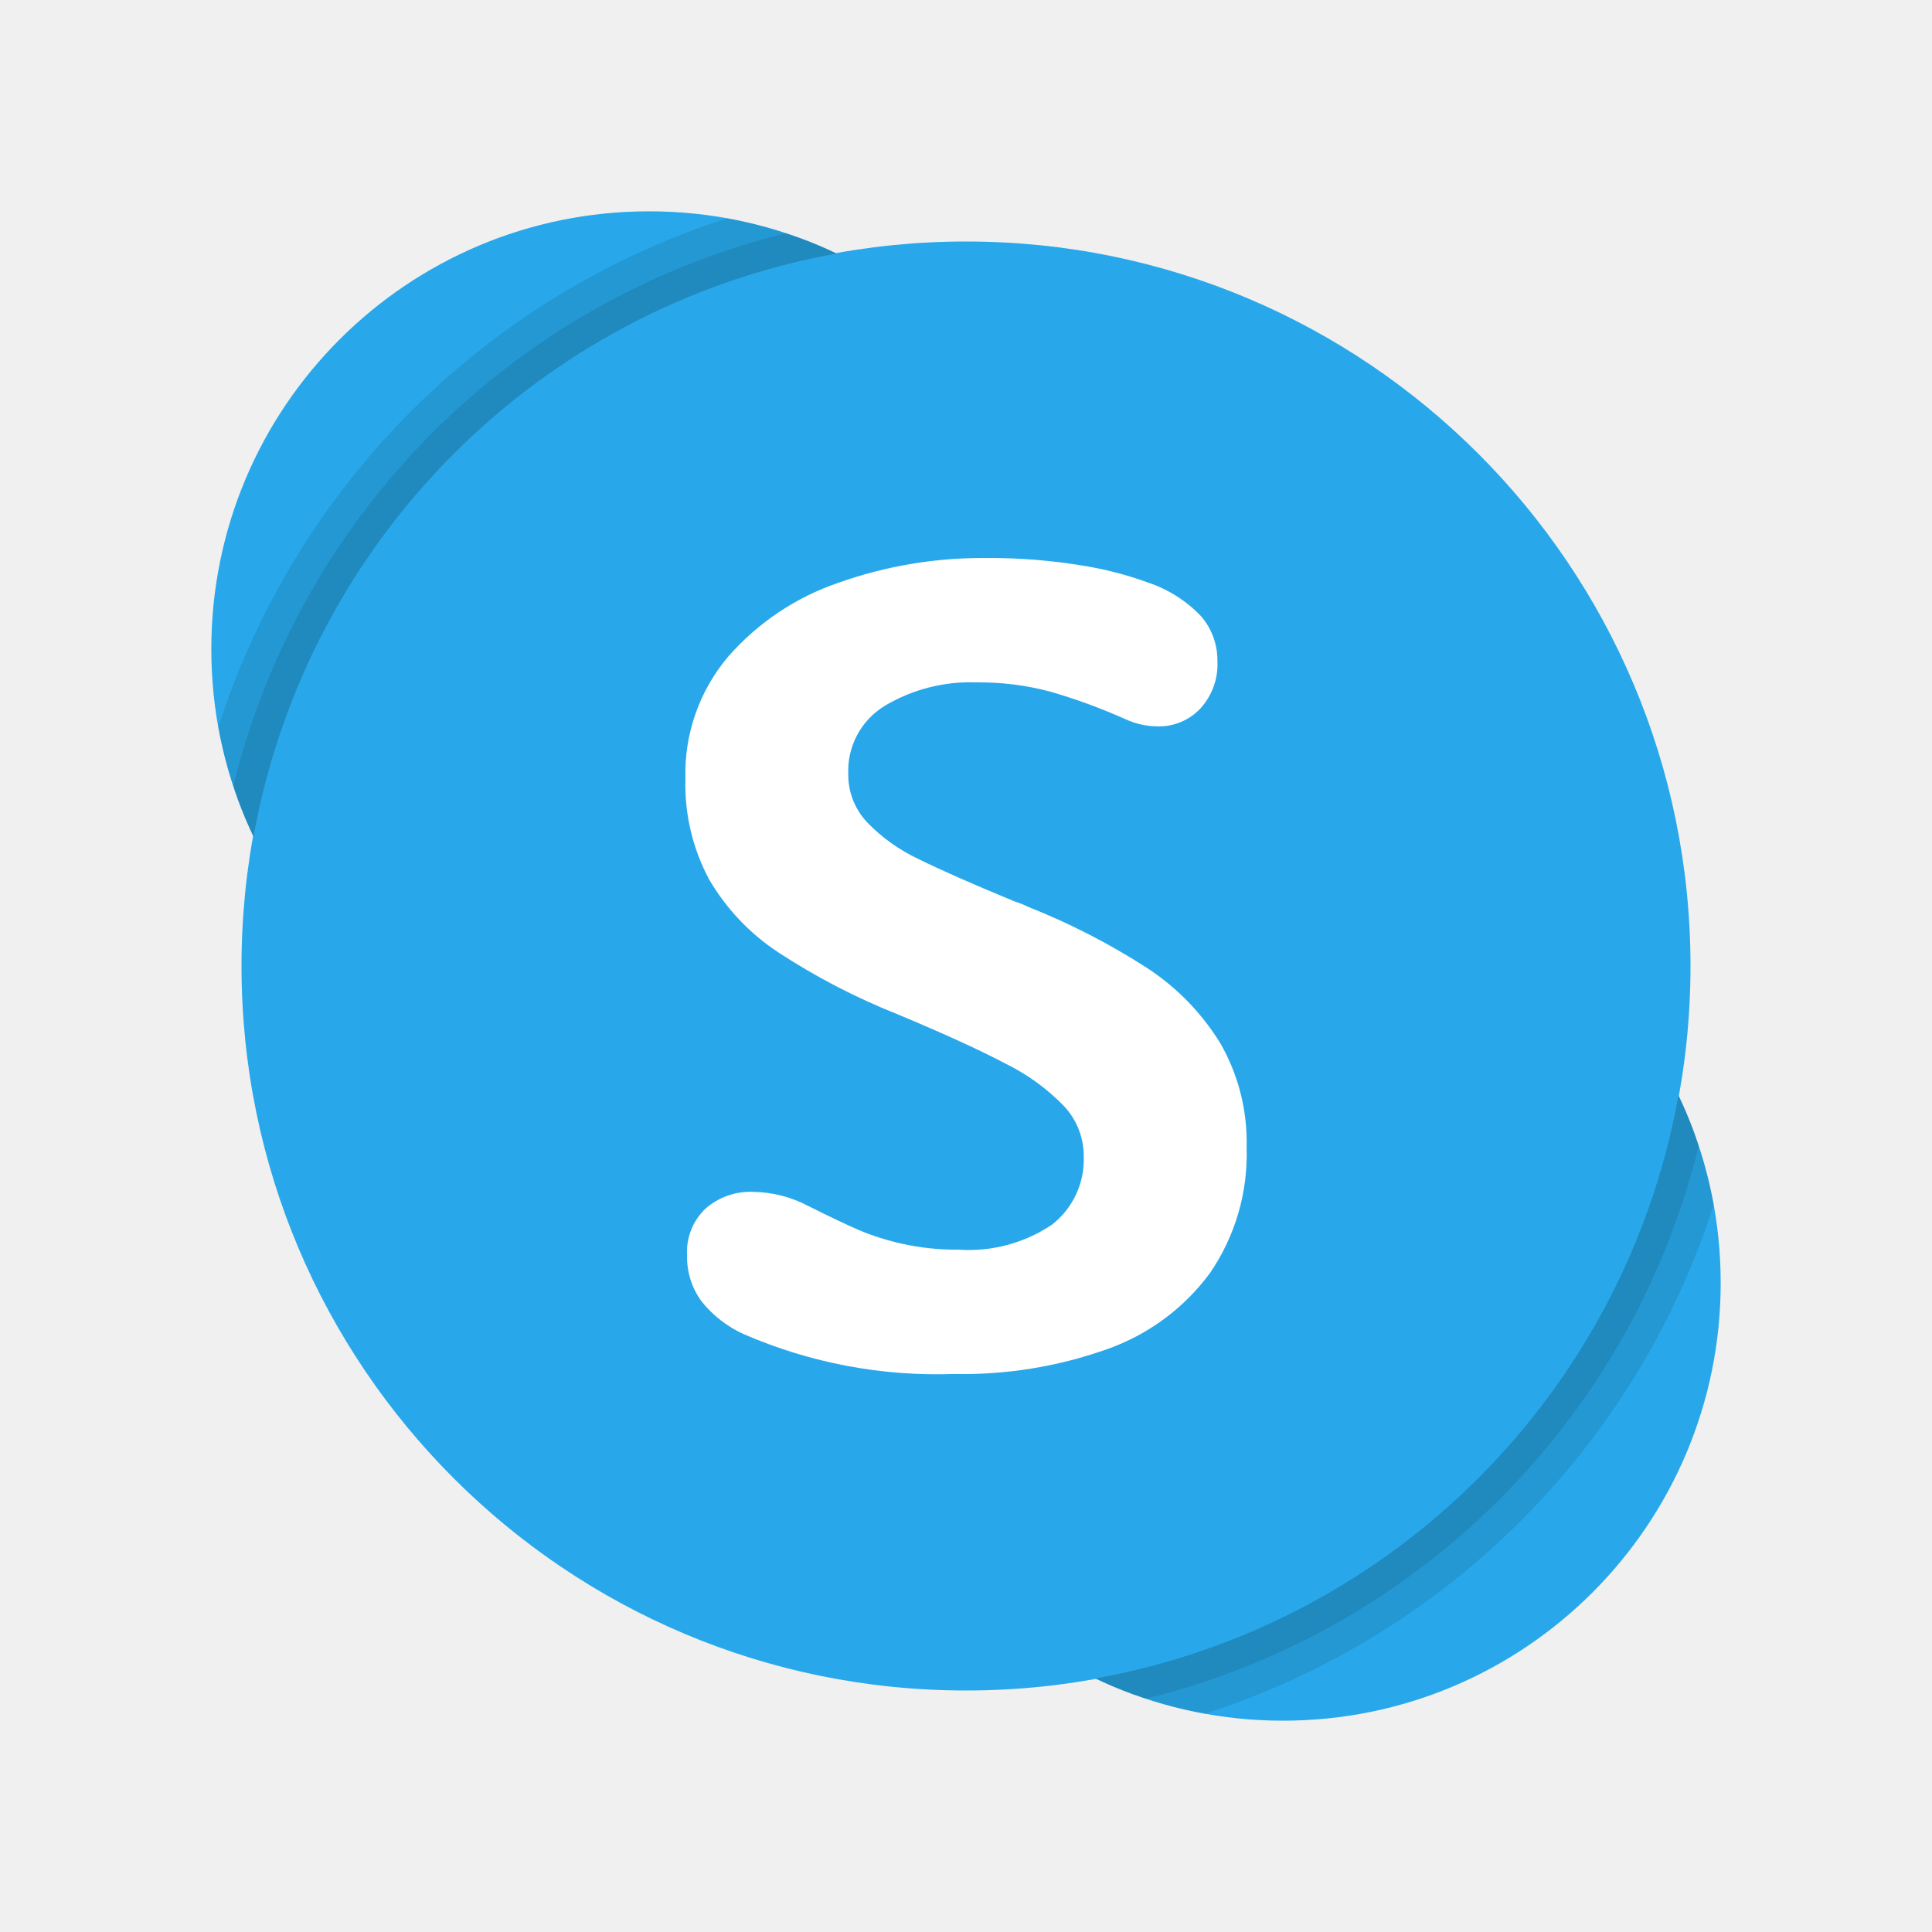
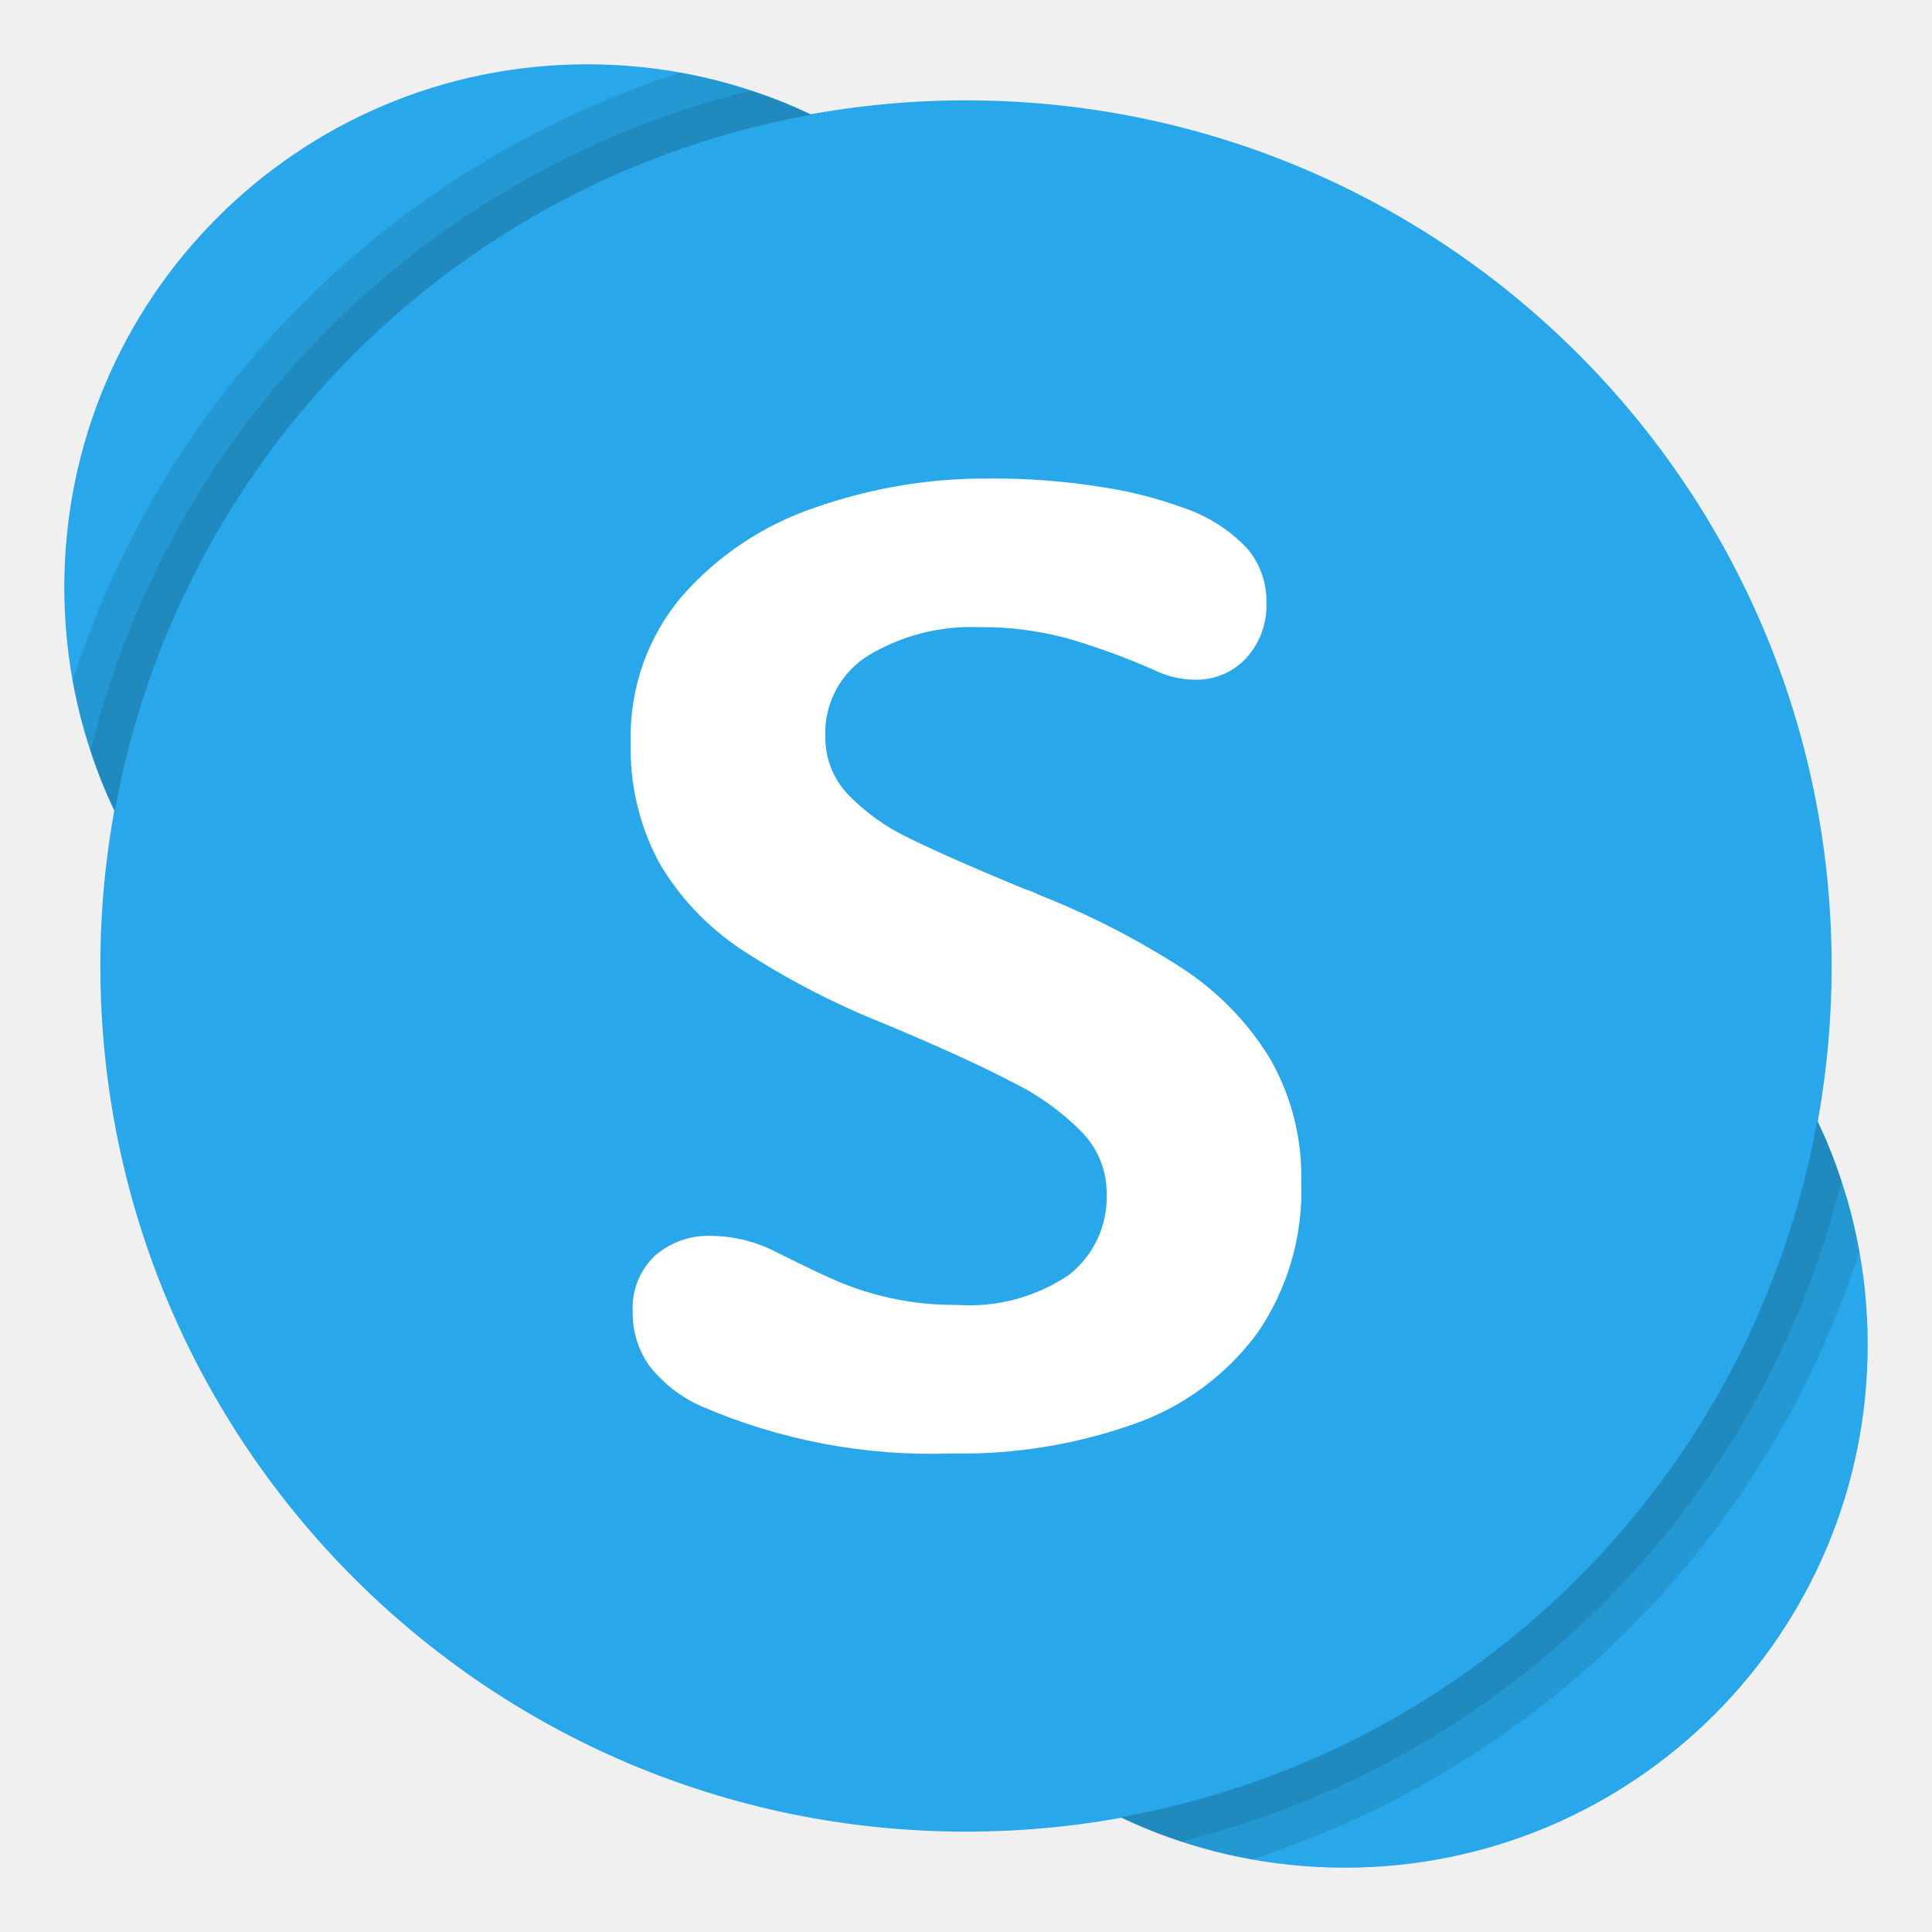
- <svg xmlns="http://www.w3.org/2000/svg" viewBox="0 0 64 64">
-   <circle cx="21.5" cy="21.5" r="14.5" fill="#28a8ea" />
-   <circle cx="42.5" cy="42.5" r="14.5" fill="#28a8ea" />
-   <circle cx="32" cy="32" r="24" fill="#28a8ea" />
-   <path fill="#fff" fill-rule="evenodd" d="M25.776 31.544a7.294 7.294 0 01-2.287-2.415 6.672 6.672 0 01-.784-3.335 5.995 5.995 0 011.412-4.037 8.501 8.501 0 013.682-2.461 14.218 14.218 0 014.82-.811 18.72 18.72 0 013.208.246 11.58 11.58 0 012.224.574 4.312 4.312 0 011.74 1.112 2.25 2.25 0 01.538 1.495 2.165 2.165 0 01-.565 1.558 1.881 1.881 0 01-1.422.592 2.559 2.559 0 01-1.057-.237 19.134 19.134 0 00-2.515-.92 9.13 9.13 0 00-2.424-.3 5.532 5.532 0 00-3.034.774 2.525 2.525 0 00-1.212 2.269 2.281 2.281 0 00.628 1.595 5.734 5.734 0 001.695 1.212q1.067.529 3.18 1.403a3.296 3.296 0 01.456.183 22.589 22.589 0 013.937 2.023 7.937 7.937 0 012.424 2.488 6.56 6.56 0 01.875 3.454 6.948 6.948 0 01-1.212 4.164 7.204 7.204 0 01-3.39 2.516 14.288 14.288 0 01-5.094.829 16.05 16.05 0 01-6.944-1.312 3.78 3.78 0 01-1.43-1.112 2.5 2.5 0 01-.465-1.513 1.977 1.977 0 01.61-1.54 2.252 2.252 0 011.577-.556 4.029 4.029 0 011.84.474q1.057.529 1.668.793a8.382 8.382 0 001.44.455 8.233 8.233 0 001.85.192 4.937 4.937 0 003.107-.83 2.737 2.737 0 001.048-2.269 2.412 2.412 0 00-.656-1.658 6.975 6.975 0 00-1.932-1.404q-1.276-.674-3.59-1.64a22.244 22.244 0 01-3.946-2.05" />
-   <path fill-rule="evenodd" d="M26.03 7.73a14.153 14.153 0 00-1.94-.5A26.075 26.075 0 007.23 24.09a14.16 14.16 0 00.5 1.94 10.982 10.982 0 00.67 1.67A23.947 23.947 0 0127.7 8.4a10.99 10.99 0 00-1.67-.67z" opacity=".1" />
-   <path fill-rule="evenodd" d="M26.03 7.73a25.02 25.02 0 00-18.3 18.3 10.982 10.982 0 00.67 1.67A23.947 23.947 0 0127.7 8.4a10.99 10.99 0 00-1.67-.67zM56.27 37.97a10.982 10.982 0 00-.67-1.67 23.947 23.947 0 01-19.3 19.3 10.984 10.984 0 001.67.67 14.153 14.153 0 001.94.5 26.075 26.075 0 0016.86-16.86 14.161 14.161 0 00-.5-1.94z" opacity=".1" />
-   <path fill-rule="evenodd" d="M55.6 36.3a23.947 23.947 0 01-19.3 19.3 10.984 10.984 0 001.67.67 25.02 25.02 0 0018.3-18.3 10.982 10.982 0 00-.67-1.67z" opacity=".1" />
+ <svg xmlns="http://www.w3.org/2000/svg" viewBox="0 0 64 64" version="1.1" id="svg16">
+   <defs id="defs20" />
+   <g id="g31" transform="matrix(1.194802,0,0,1.194802,-6.23367,-6.23367)">
+     <circle cx="21.5" cy="21.5" r="14.5" fill="#28a8ea" id="circle2" />
+     <circle cx="42.5" cy="42.5" r="14.5" fill="#28a8ea" id="circle4" />
+     <circle cx="32" cy="32" r="24" fill="#28a8ea" id="circle6" />
+     <path fill="#ffffff" fill-rule="evenodd" d="m 25.776,31.544 a 7.294,7.294 0 0 1 -2.287,-2.415 6.672,6.672 0 0 1 -0.784,-3.335 5.995,5.995 0 0 1 1.412,-4.037 8.501,8.501 0 0 1 3.682,-2.461 14.218,14.218 0 0 1 4.82,-0.811 18.72,18.72 0 0 1 3.208,0.246 11.58,11.58 0 0 1 2.224,0.574 4.312,4.312 0 0 1 1.74,1.112 2.25,2.25 0 0 1 0.538,1.495 2.165,2.165 0 0 1 -0.565,1.558 1.881,1.881 0 0 1 -1.422,0.592 2.559,2.559 0 0 1 -1.057,-0.237 19.134,19.134 0 0 0 -2.515,-0.92 9.13,9.13 0 0 0 -2.424,-0.3 5.532,5.532 0 0 0 -3.034,0.774 2.525,2.525 0 0 0 -1.212,2.269 2.281,2.281 0 0 0 0.628,1.595 5.734,5.734 0 0 0 1.695,1.212 q 1.067,0.529 3.18,1.403 a 3.296,3.296 0 0 1 0.456,0.183 22.589,22.589 0 0 1 3.937,2.023 7.937,7.937 0 0 1 2.424,2.488 6.56,6.56 0 0 1 0.875,3.454 6.948,6.948 0 0 1 -1.212,4.164 7.204,7.204 0 0 1 -3.39,2.516 14.288,14.288 0 0 1 -5.094,0.829 16.05,16.05 0 0 1 -6.944,-1.312 3.78,3.78 0 0 1 -1.43,-1.112 2.5,2.5 0 0 1 -0.465,-1.513 1.977,1.977 0 0 1 0.61,-1.54 2.252,2.252 0 0 1 1.577,-0.556 4.029,4.029 0 0 1 1.84,0.474 q 1.057,0.529 1.668,0.793 a 8.382,8.382 0 0 0 1.44,0.455 8.233,8.233 0 0 0 1.85,0.192 4.937,4.937 0 0 0 3.107,-0.83 2.737,2.737 0 0 0 1.048,-2.269 2.412,2.412 0 0 0 -0.656,-1.658 6.975,6.975 0 0 0 -1.932,-1.404 q -1.276,-0.674 -3.59,-1.64 a 22.244,22.244 0 0 1 -3.946,-2.05" id="path8" />
+     <path fill-rule="evenodd" d="M 26.03,7.73 A 14.153,14.153 0 0 0 24.09,7.23 26.075,26.075 0 0 0 7.23,24.09 14.16,14.16 0 0 0 7.73,26.03 10.982,10.982 0 0 0 8.4,27.7 23.947,23.947 0 0 1 27.7,8.4 10.99,10.99 0 0 0 26.03,7.73 Z" opacity="0.1" id="path10" />
+     <path fill-rule="evenodd" d="M 26.03,7.73 A 25.02,25.02 0 0 0 7.73,26.03 10.982,10.982 0 0 0 8.4,27.7 23.947,23.947 0 0 1 27.7,8.4 10.99,10.99 0 0 0 26.03,7.73 Z M 56.27,37.97 A 10.982,10.982 0 0 0 55.6,36.3 23.947,23.947 0 0 1 36.3,55.6 a 10.984,10.984 0 0 0 1.67,0.67 14.153,14.153 0 0 0 1.94,0.5 26.075,26.075 0 0 0 16.86,-16.86 14.161,14.161 0 0 0 -0.5,-1.94 z" opacity="0.1" id="path12" />
+     <path fill-rule="evenodd" d="M 55.6,36.3 A 23.947,23.947 0 0 1 36.3,55.6 10.984,10.984 0 0 0 37.97,56.27 25.02,25.02 0 0 0 56.27,37.97 10.982,10.982 0 0 0 55.6,36.3 Z" opacity="0.1" id="path14" />
+   </g>
</svg>
